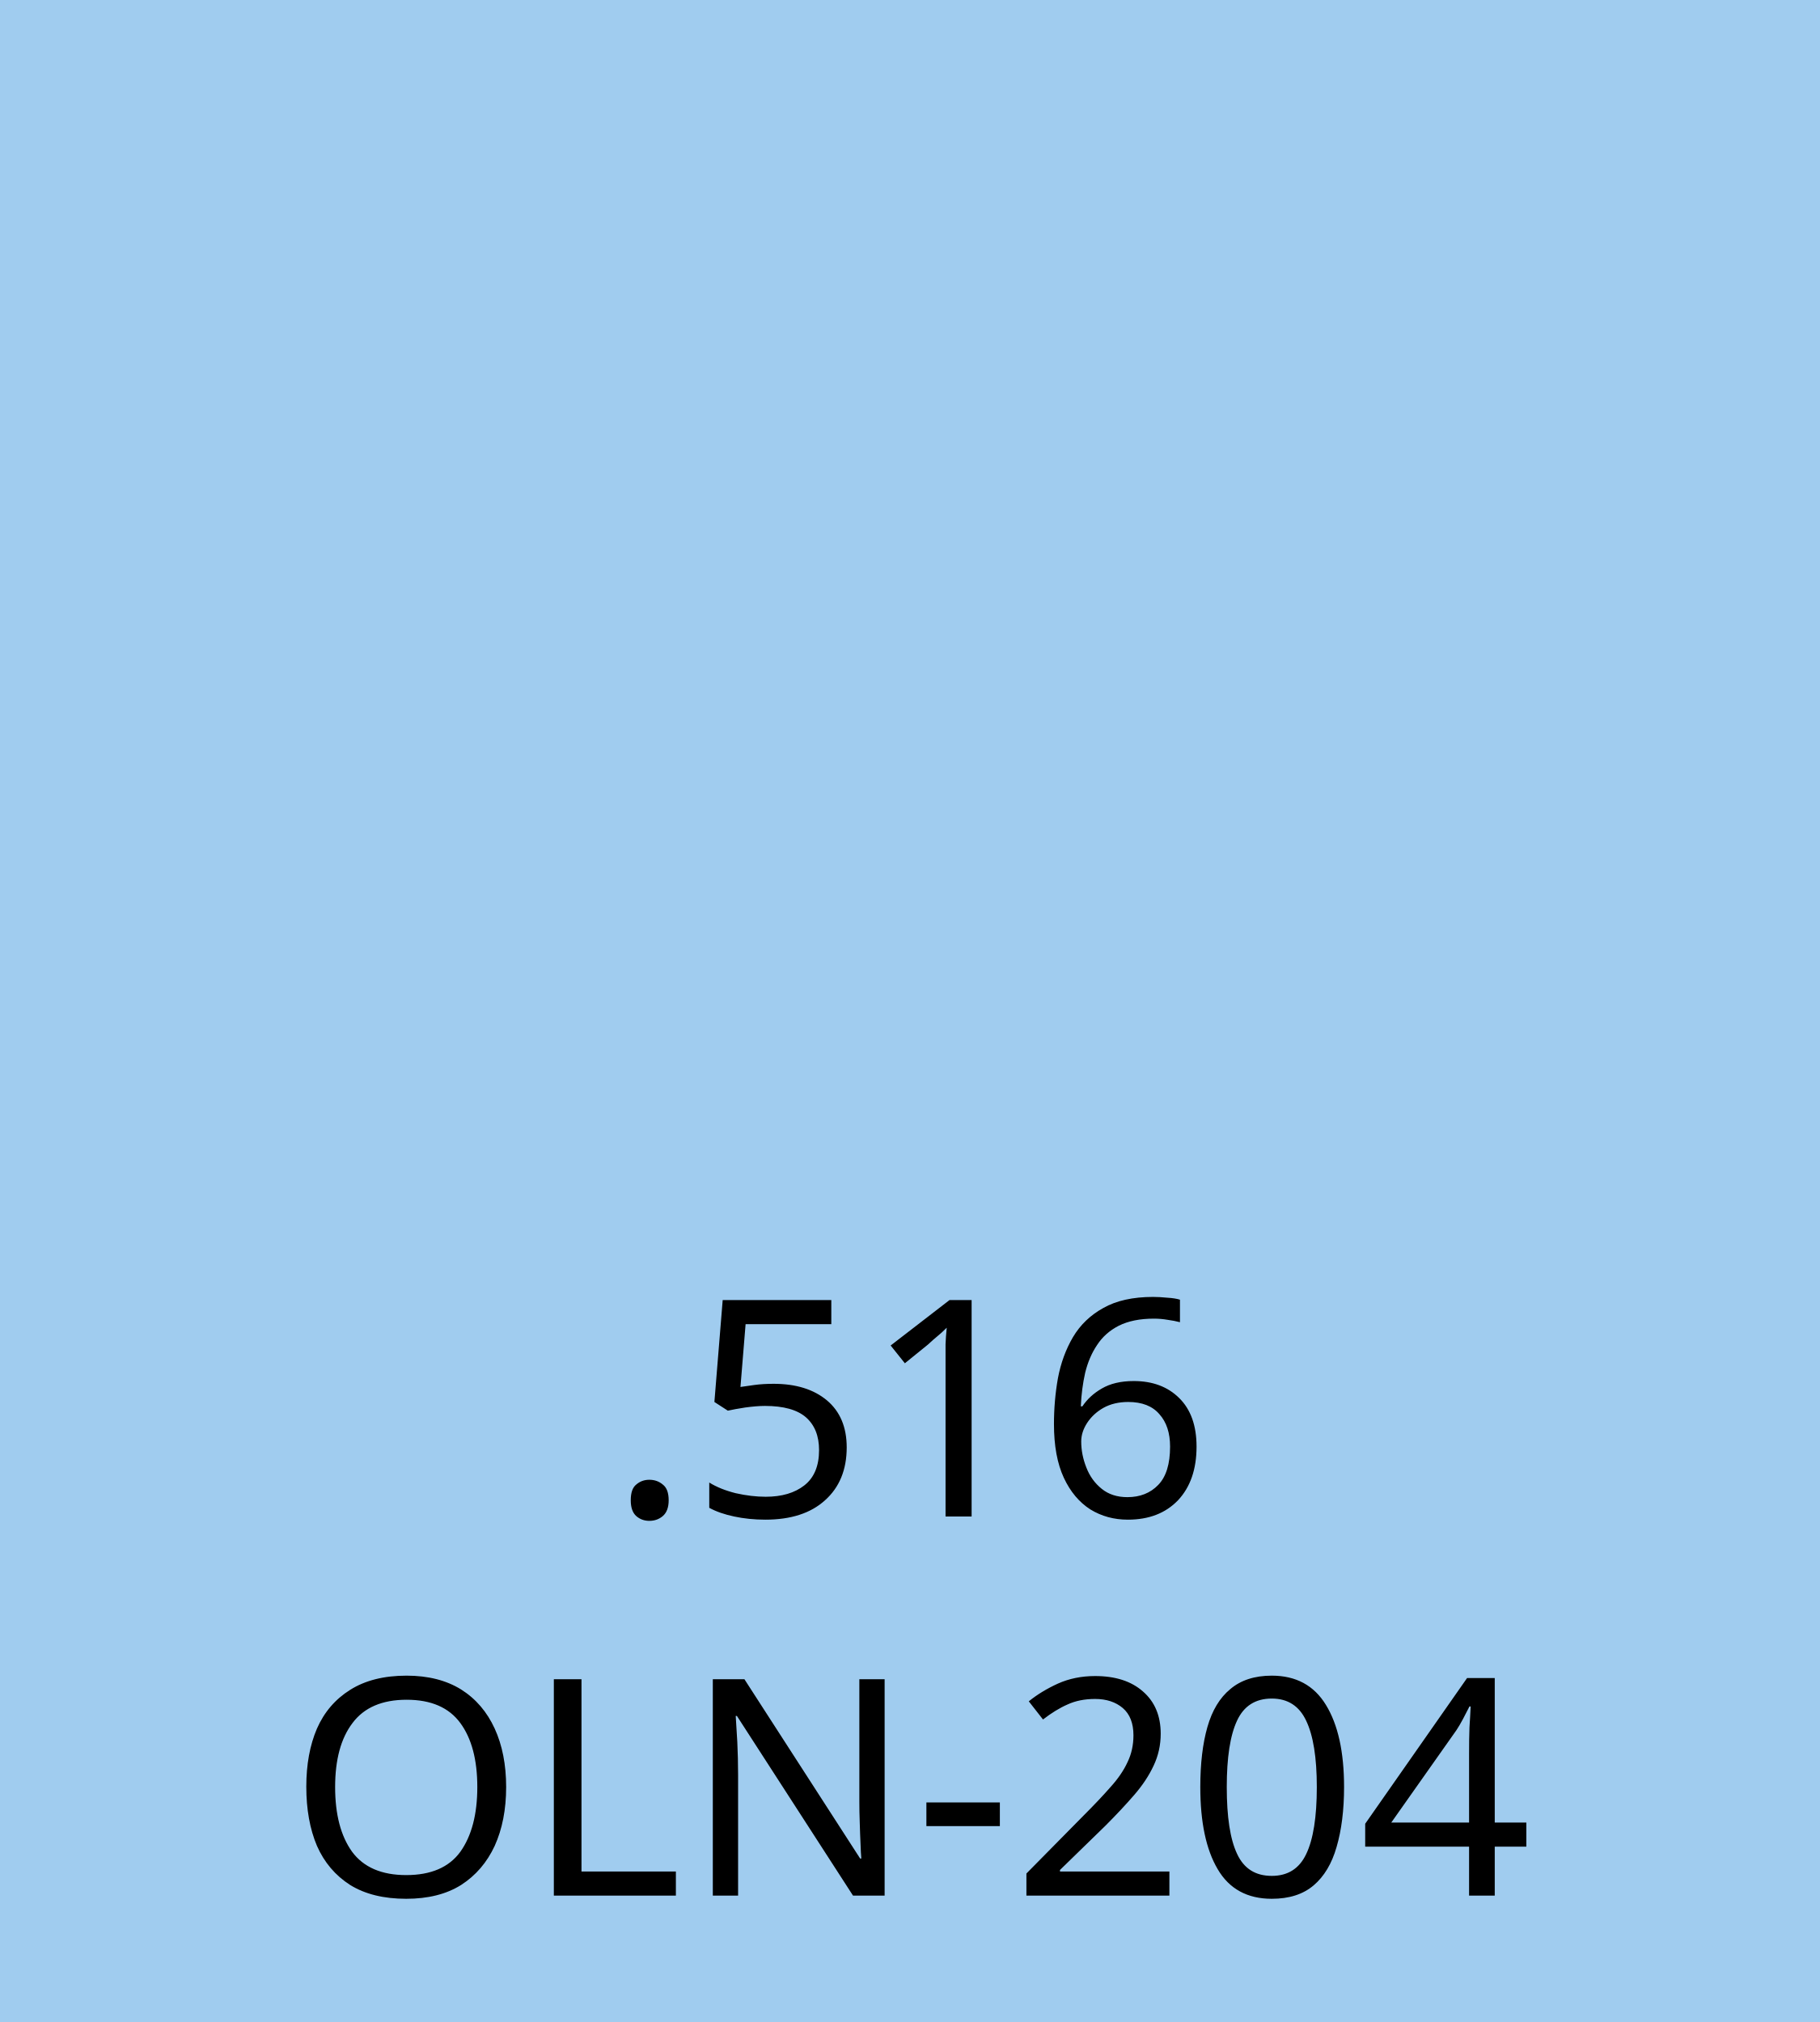
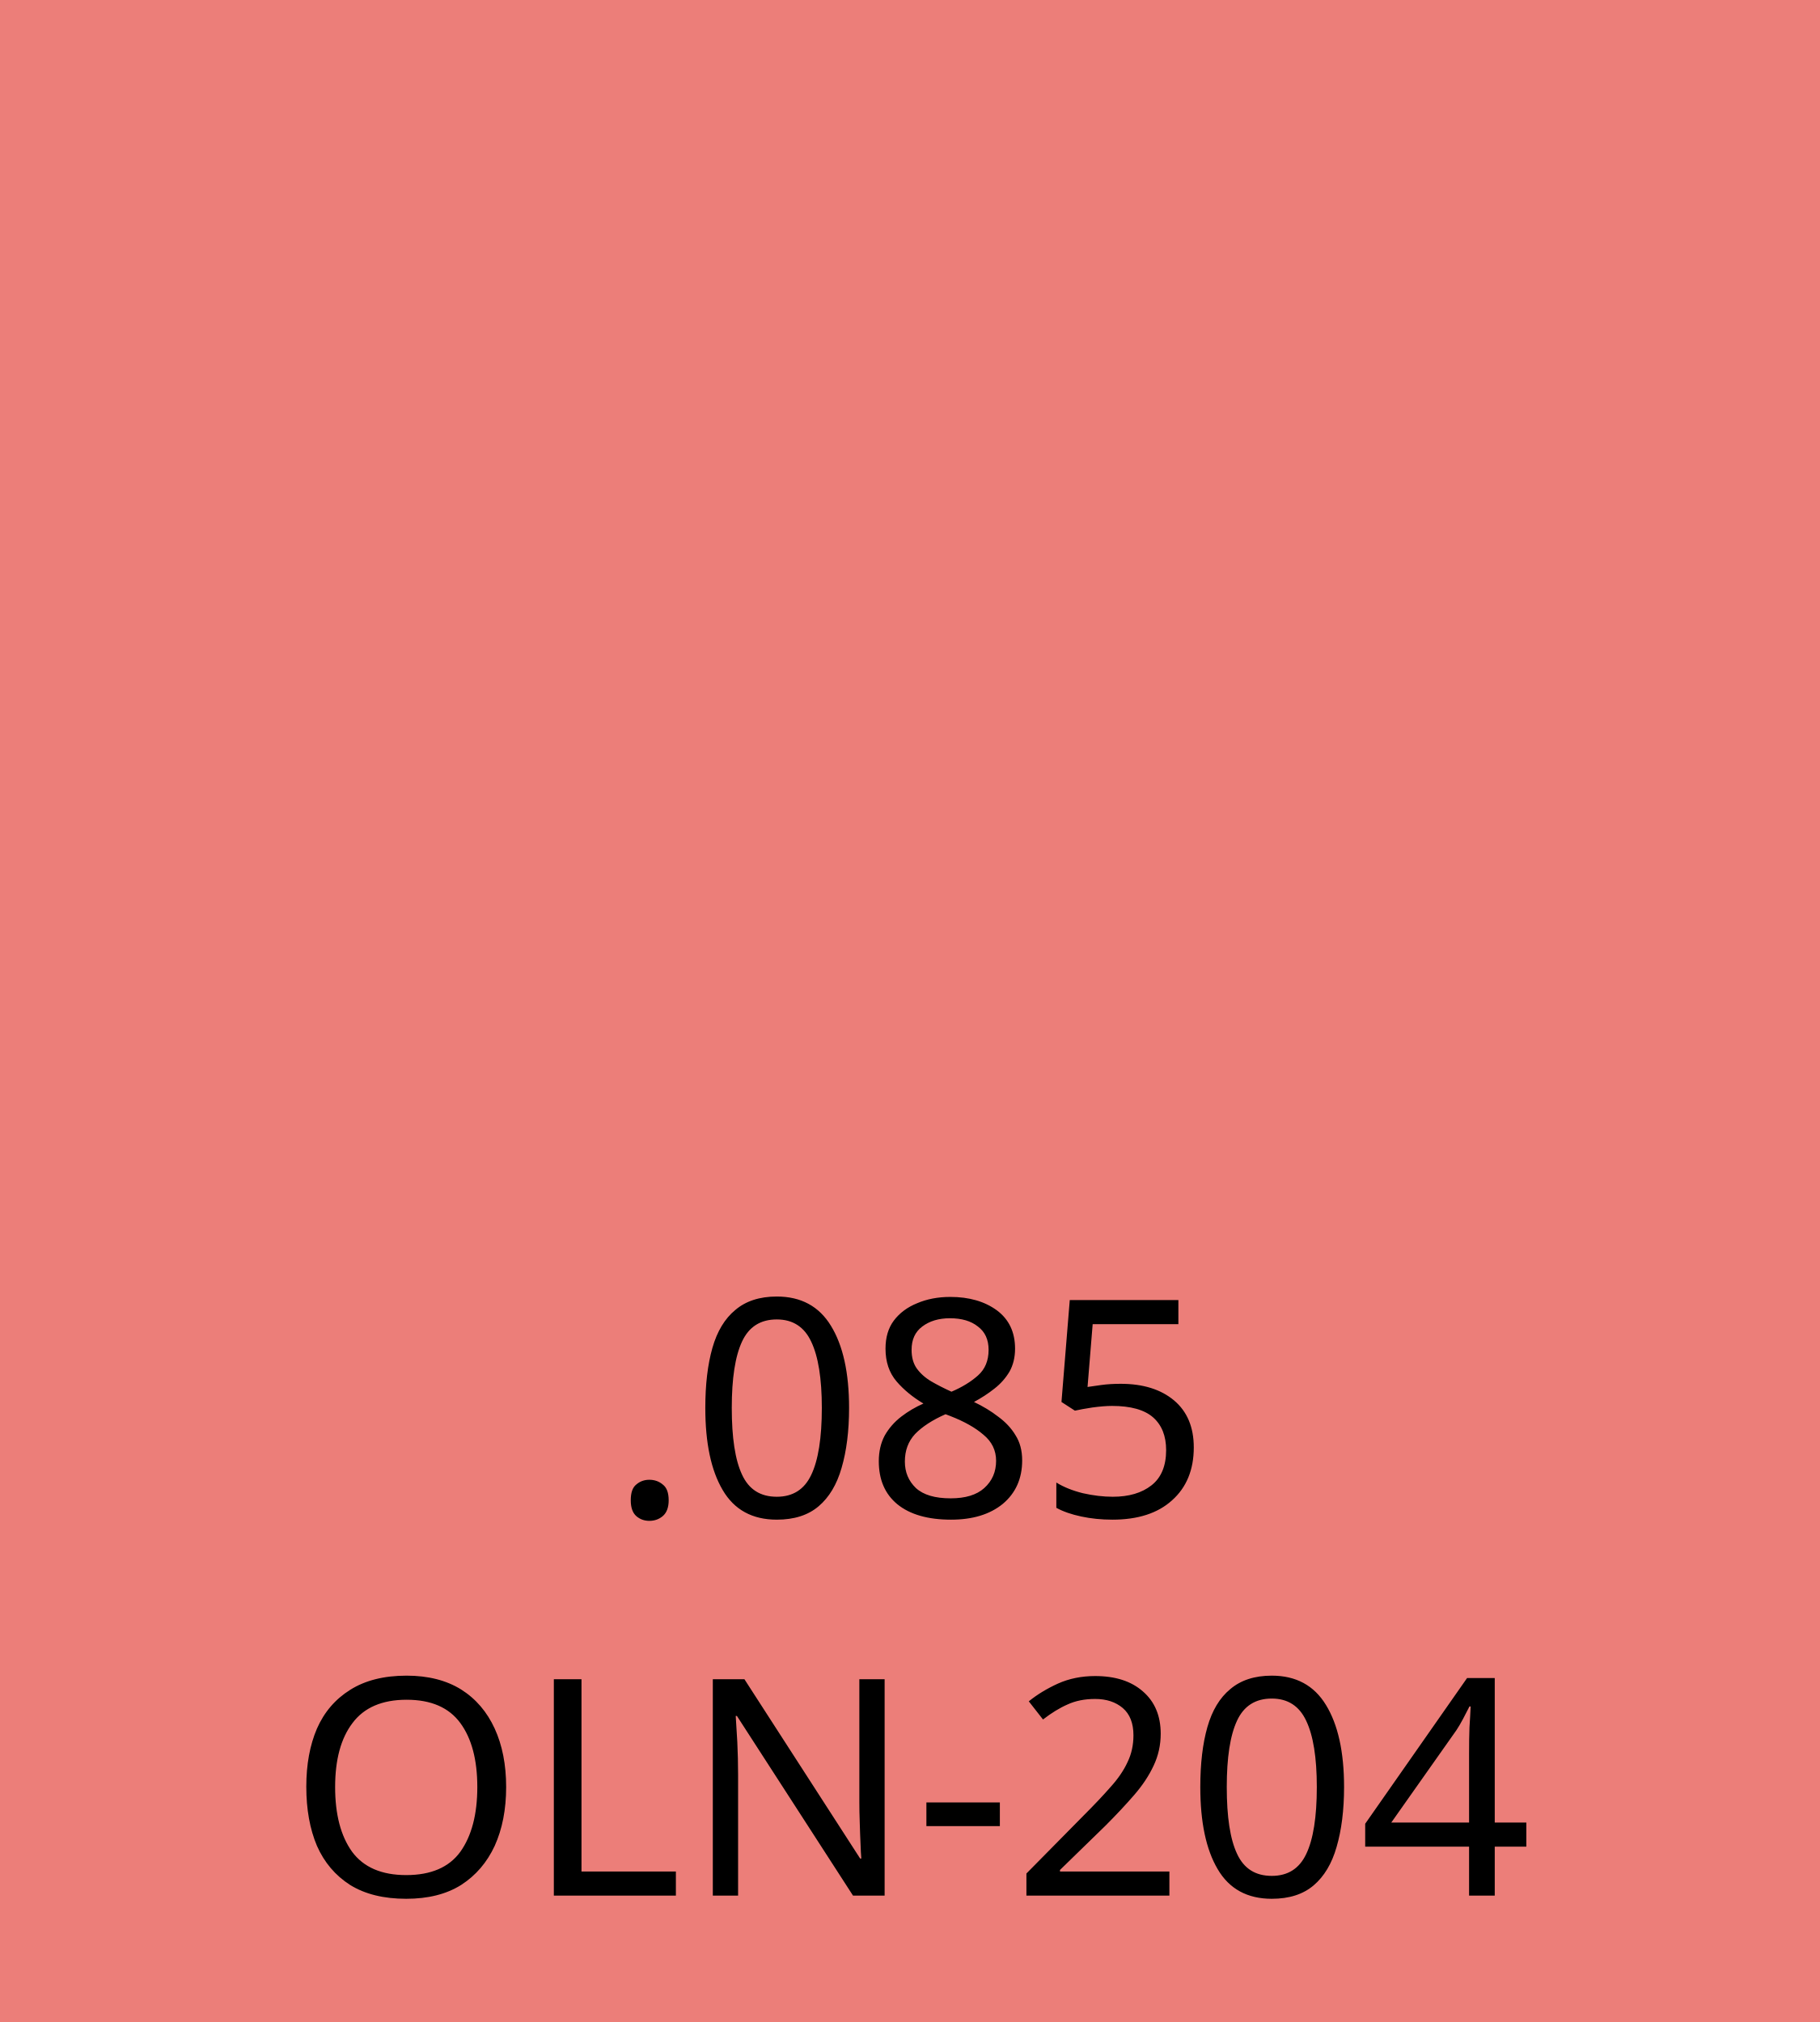
<svg xmlns="http://www.w3.org/2000/svg" width="72" height="80" viewBox="0 0 72 80" fill="none">
-   <rect fill="#a0ccef" width="72" height="80" />
-   <text x="36" y="60" text-anchor="middle" font-family="Frutiger" font-size="12" fill="black">.516</text>
+   <rect fill="#ec7e79" width="72" height="80" />
+   <text x="36" y="60" text-anchor="middle" font-family="Frutiger" font-size="12" fill="black">.085</text>
  <text x="36" y="75" text-anchor="middle" font-family="Frutiger" font-size="12" fill="black">OLN-204</text>
</svg>
